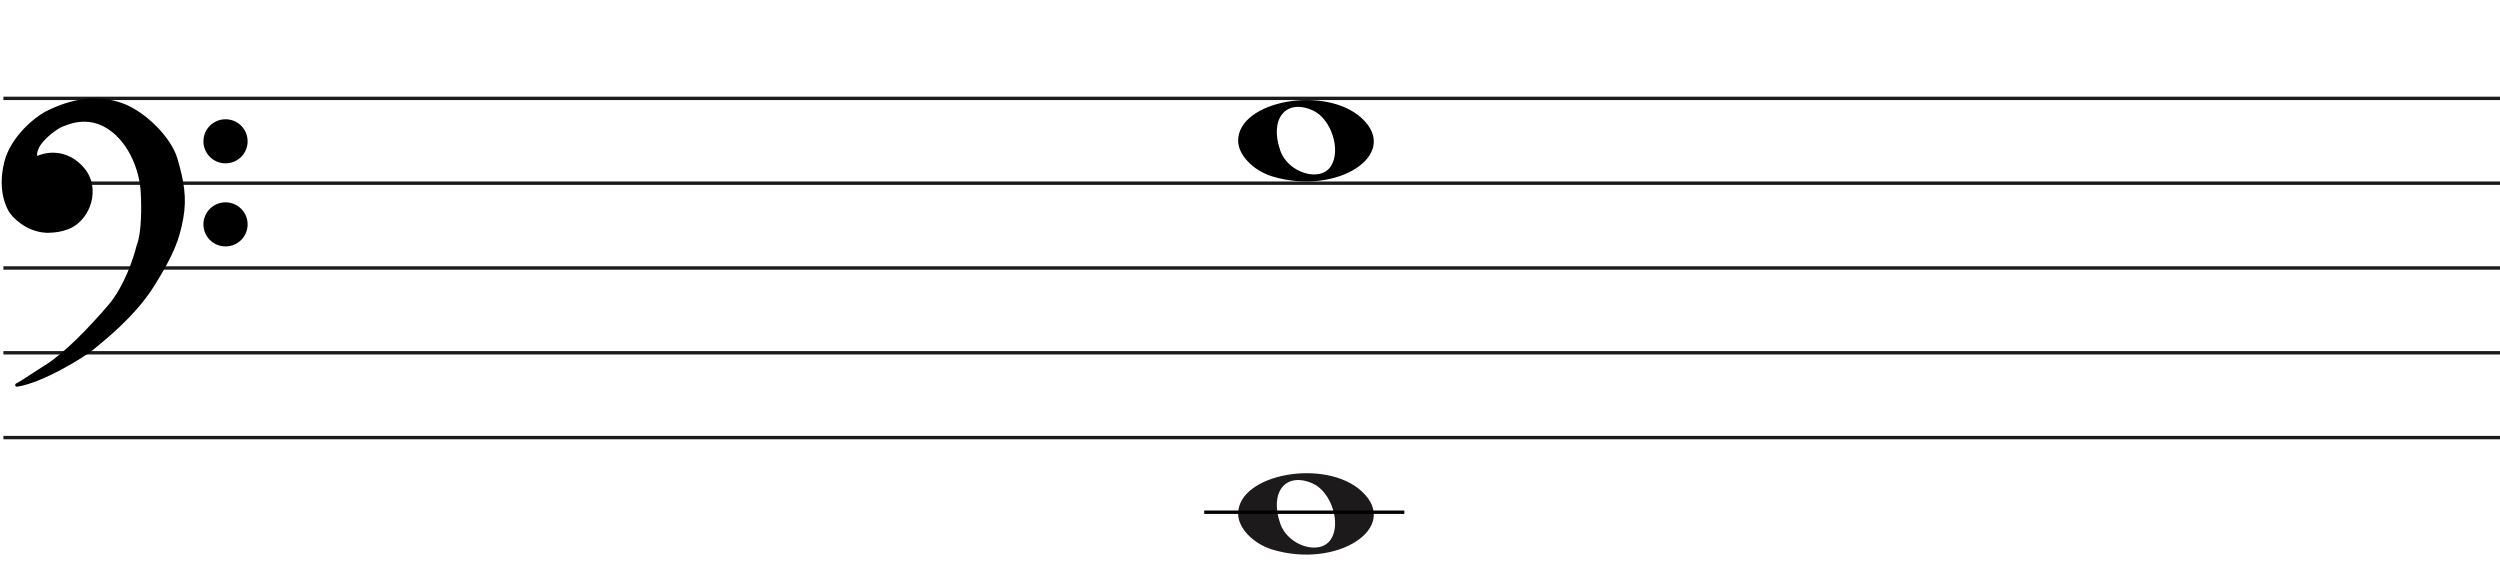
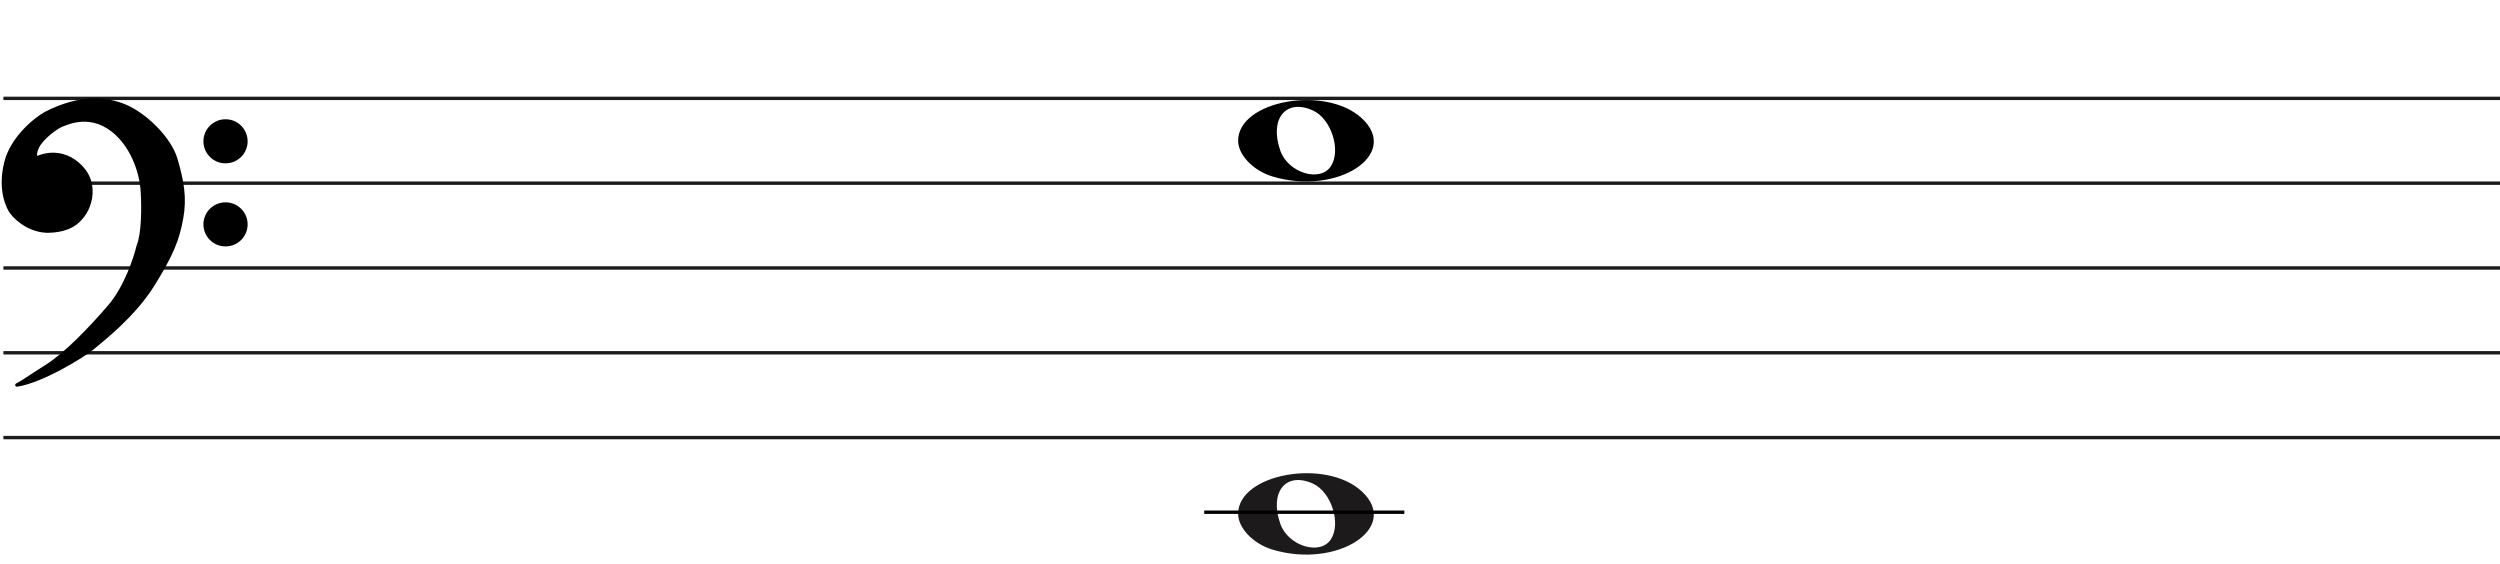
- <svg xmlns="http://www.w3.org/2000/svg" width="737" height="167" viewBox="0 0 737 167" fill="none">
+ <svg xmlns="http://www.w3.org/2000/svg" width="737" height="166" viewBox="0 0 737 166" fill="none">
  <line x1="1" y1="29" x2="737" y2="29" stroke="#1C1A1A" />
  <line x1="1" y1="54" x2="737" y2="54" stroke="#1C1A1A" />
  <line x1="1" y1="79" x2="737" y2="79" stroke="#1C1A1A" />
  <line x1="1" y1="104" x2="737" y2="104" stroke="#1C1A1A" />
  <line x1="1" y1="129" x2="737" y2="129" stroke="#1C1A1A" />
  <path d="M375.097 52.014C369.453 50.305 365 45.661 365 41.484C365 29.66 390.813 24.981 401.473 34.873C413 45.569 394.188 57.795 375.097 52.014H375.097ZM392.315 49.044C395.455 44.329 392.453 34.986 387.013 32.548C379.025 28.967 374.129 35.069 377.456 44.459C379.757 50.953 389.119 53.843 392.315 49.044Z" fill="black" />
  <path d="M27.123 102.74C24.796 104.693 12.47 112.391 4.976 113.5C7.102 112.391 7.773 111.725 13.589 108.065C19.306 104.467 26.34 97.194 32.268 90.317C37.01 84.815 39.911 76.119 40.768 72.459C42.289 68.82 42.222 60.664 41.999 57.04C41.961 53.528 40.41 45.105 34.505 39.514C27.123 32.526 19.629 36.409 18.287 36.852C16.944 37.296 12.358 40.513 11.016 43.397C9.943 45.704 10.569 46.429 11.016 46.503C15.273 44.617 19.35 45.7 21.872 47.501C24.668 49.498 27.017 52.492 26.794 57.04C26.615 60.679 24.824 63.363 23.482 64.694C20.686 67.8 16.199 68.133 13.701 68.133C7.661 67.8 3.865 63.474 3.075 62.143C2.746 61.588 -0.392 56.597 1.733 47.945C3.481 40.826 10.159 35.263 13.477 33.414C24.103 27.979 31.597 29.23 36.406 31.084C42.446 33.414 49.99 40.624 51.841 46.946C53.693 53.269 54.638 58.261 53.519 64.361C52.401 70.462 50.835 74.677 45.13 83.884C39.426 93.09 30.031 100.3 27.123 102.74Z" fill="black" />
  <path d="M4.976 113.5L4.745 113.057C4.529 113.17 4.425 113.422 4.501 113.654C4.576 113.887 4.808 114.03 5.05 113.995L4.976 113.5ZM27.123 102.74L26.801 102.357L27.123 102.74ZM45.13 83.884L45.556 84.147L45.13 83.884ZM51.841 46.946L52.321 46.806L51.841 46.946ZM36.406 31.084L36.586 30.618V30.618L36.406 31.084ZM13.477 33.414L13.249 32.969L13.241 32.973L13.234 32.977L13.477 33.414ZM1.733 47.945L2.218 48.064L1.733 47.945ZM3.075 62.143L2.645 62.398H2.645L3.075 62.143ZM13.701 68.133L13.673 68.632L13.687 68.633H13.701V68.133ZM23.482 64.694L23.13 64.339L23.12 64.349L23.11 64.359L23.482 64.694ZM26.794 57.04L26.294 57.016L26.794 57.04ZM21.872 47.501L22.163 47.094L21.872 47.501ZM11.016 46.503L10.935 46.996L11.082 47.02L11.219 46.96L11.016 46.503ZM11.016 43.397L11.47 43.608L11.016 43.397ZM18.287 36.852L18.443 37.327L18.287 36.852ZM34.505 39.514L34.161 39.878L34.505 39.514ZM41.999 57.04L41.499 57.046L41.499 57.058L41.5 57.071L41.999 57.04ZM40.768 72.459L40.307 72.266L40.291 72.304L40.281 72.344L40.768 72.459ZM32.268 90.317L31.889 89.991L32.268 90.317ZM13.589 108.065L13.855 108.488L13.589 108.065ZM5.05 113.995C8.889 113.426 13.91 111.187 18.223 108.877C22.542 106.565 26.241 104.133 27.444 103.124L26.801 102.357C25.678 103.3 22.05 105.694 17.751 107.996C13.447 110.3 8.558 112.464 4.903 113.005L5.05 113.995ZM27.444 103.124C30.328 100.704 39.799 93.437 45.556 84.147L44.705 83.62C39.053 92.743 29.734 99.897 26.801 102.357L27.444 103.124ZM45.556 84.147C51.282 74.905 52.878 70.631 54.011 64.451L53.027 64.271C51.923 70.293 50.388 74.449 44.705 83.62L45.556 84.147ZM54.011 64.451C55.15 58.236 54.18 53.155 52.321 46.806L51.361 47.087C53.205 53.383 54.125 58.285 53.027 64.271L54.011 64.451ZM52.321 46.806C51.363 43.534 48.953 40.081 46.049 37.165C43.142 34.247 39.689 31.815 36.586 30.618L36.226 31.551C39.163 32.684 42.502 35.021 45.34 37.871C48.181 40.723 50.468 44.036 51.361 47.087L52.321 46.806ZM36.586 30.618C31.655 28.716 24.012 27.463 13.249 32.969L13.705 33.859C24.193 28.494 31.538 29.743 36.226 31.551L36.586 30.618ZM13.234 32.977C11.525 33.929 8.984 35.816 6.647 38.365C4.311 40.914 2.148 44.157 1.247 47.825L2.218 48.064C3.065 44.614 5.115 41.516 7.385 39.041C9.653 36.566 12.111 34.747 13.72 33.85L13.234 32.977ZM1.247 47.825C-0.921 56.656 2.282 61.786 2.645 62.398L3.505 61.888C3.21 61.39 0.138 56.537 2.218 48.064L1.247 47.825ZM2.645 62.398C3.079 63.13 4.276 64.594 6.128 65.919C7.989 67.25 10.537 68.459 13.673 68.632L13.728 67.633C10.824 67.473 8.455 66.354 6.71 65.106C4.957 63.852 3.861 62.487 3.505 61.888L2.645 62.398ZM13.701 68.633C16.203 68.633 20.898 68.311 23.853 65.028L23.11 64.359C20.473 67.289 16.195 67.633 13.701 67.633V68.633ZM23.834 65.049C25.244 63.651 27.107 60.854 27.293 57.065L26.294 57.016C26.123 60.503 24.404 63.075 23.13 64.339L23.834 65.049ZM27.293 57.065C27.528 52.294 25.048 49.154 22.163 47.094L21.582 47.908C24.289 49.841 26.507 52.691 26.294 57.016L27.293 57.065ZM22.163 47.094C19.521 45.208 15.257 44.077 10.814 46.045L11.219 46.96C15.289 45.157 19.18 46.193 21.582 47.908L22.163 47.094ZM11.098 46.009C11.097 46.009 11.075 46.005 11.045 45.973C11.016 45.941 10.965 45.866 10.939 45.706C10.885 45.373 10.95 44.725 11.47 43.608L10.563 43.186C10.009 44.376 9.85 45.244 9.952 45.868C10.059 46.523 10.466 46.919 10.935 46.996L11.098 46.009ZM11.47 43.608C12.092 42.271 13.501 40.804 14.969 39.596C15.695 38.998 16.42 38.476 17.042 38.078C17.676 37.673 18.17 37.417 18.443 37.327L18.13 36.378C17.732 36.509 17.149 36.822 16.504 37.235C15.847 37.656 15.089 38.201 14.334 38.824C12.838 40.055 11.283 41.639 10.563 43.186L11.47 43.608ZM18.443 37.327C19.183 37.083 21.282 36.044 24.156 35.896C26.998 35.75 30.579 36.487 34.161 39.878L34.848 39.151C31.048 35.554 27.192 34.738 24.105 34.897C21.052 35.054 18.733 36.178 18.13 36.378L18.443 37.327ZM34.161 39.878C39.932 45.34 41.462 53.608 41.499 57.046L42.499 57.035C42.461 53.447 40.889 44.87 34.848 39.151L34.161 39.878ZM41.5 57.071C41.611 58.867 41.683 61.794 41.538 64.719C41.393 67.666 41.031 70.535 40.307 72.266L41.23 72.651C42.027 70.744 42.392 67.716 42.537 64.769C42.684 61.8 42.611 58.837 42.498 57.01L41.5 57.071ZM40.281 72.344C39.431 75.976 36.553 84.579 31.889 89.991L32.646 90.644C37.467 85.051 40.391 76.262 41.255 72.573L40.281 72.344ZM31.889 89.991C25.961 96.868 18.97 104.087 13.322 107.642L13.855 108.488C19.642 104.846 26.718 97.521 32.646 90.644L31.889 89.991ZM13.322 107.642C10.409 109.475 8.783 110.559 7.624 111.321C6.467 112.081 5.785 112.514 4.745 113.057L5.208 113.943C6.293 113.377 7.009 112.922 8.173 112.157C9.334 111.394 10.952 110.315 13.855 108.488L13.322 107.642Z" fill="black" />
  <ellipse cx="66.485" cy="41.656" rx="6.515" ry="6.498" fill="black" />
  <ellipse cx="66.485" cy="66.147" rx="6.515" ry="6.498" fill="black" />
  <path d="M375.097 162.014C369.453 160.305 365 155.661 365 151.484C365 139.66 390.813 134.981 401.473 144.872C413 155.569 394.188 167.795 375.097 162.014H375.097ZM392.315 159.044C395.455 154.329 392.453 144.986 387.013 142.548C379.025 138.967 374.129 145.069 377.456 154.459C379.757 160.953 389.119 163.843 392.315 159.044Z" fill="#1C1A1A" />
  <line x1="355" y1="151" x2="414" y2="151" stroke="black" />
</svg>
